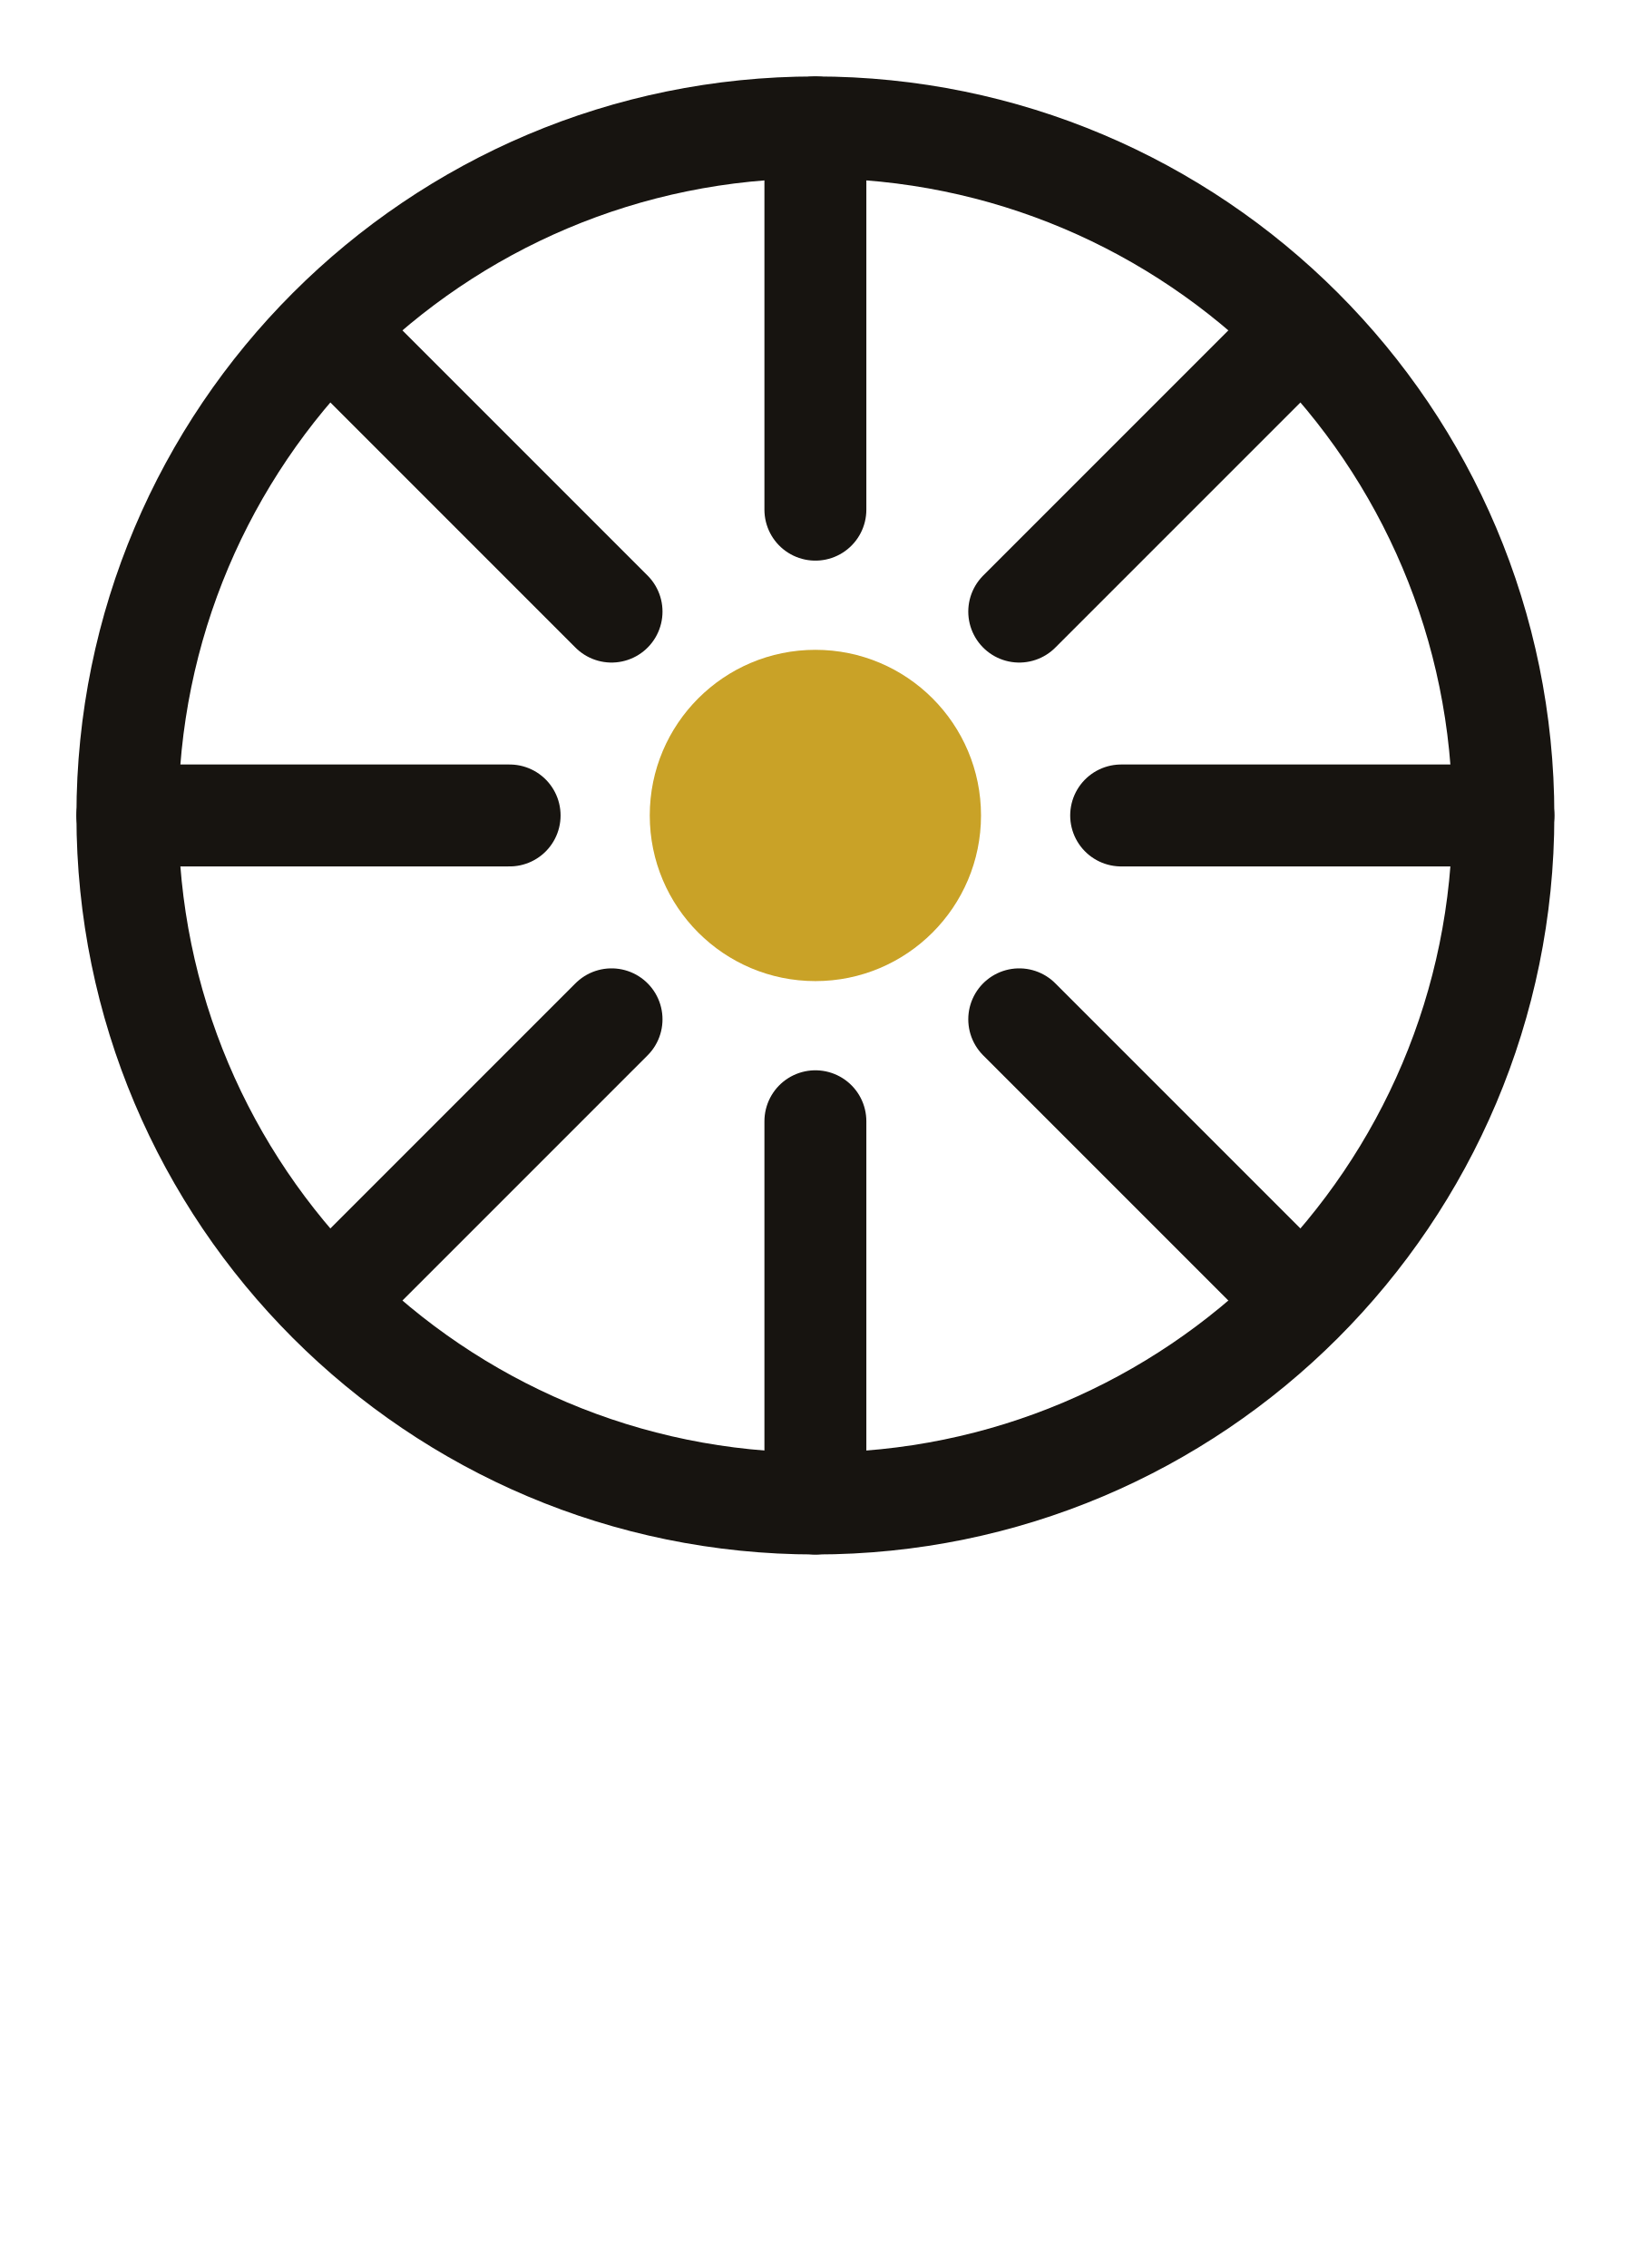
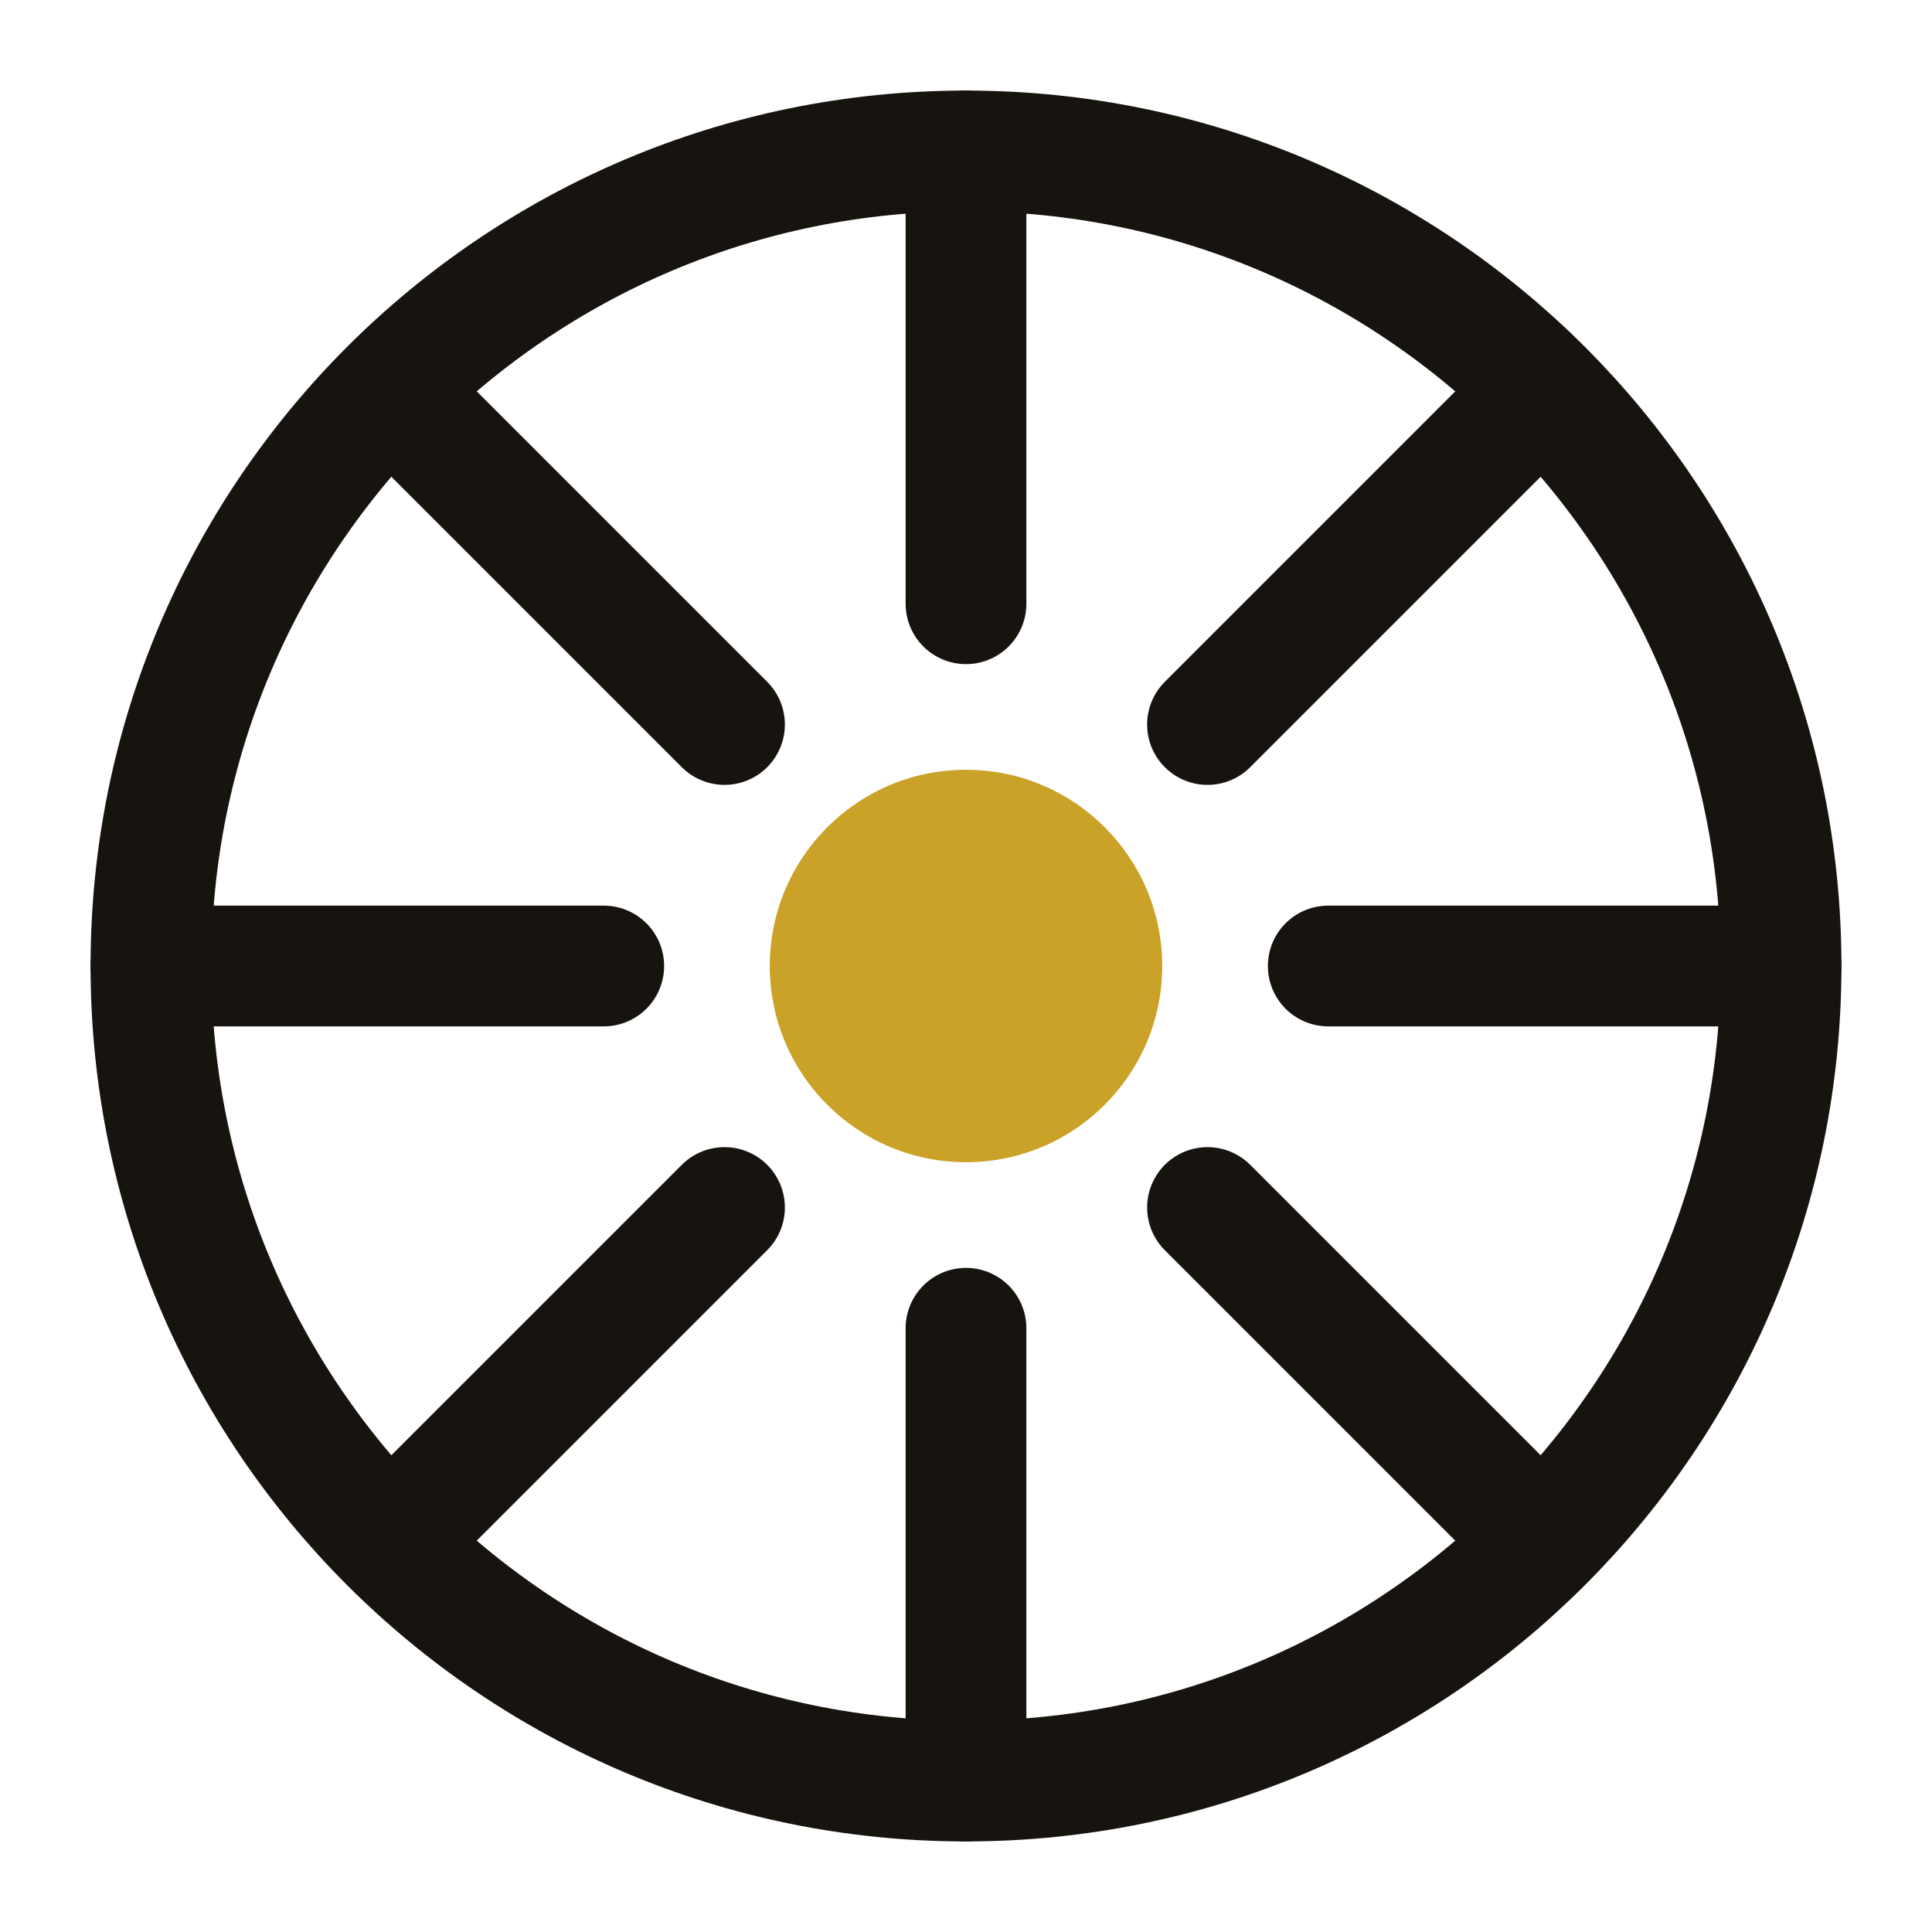
- <svg xmlns="http://www.w3.org/2000/svg" viewBox="0 0 64 89">
+ <svg xmlns="http://www.w3.org/2000/svg" viewBox="0 0 64 64">
  <circle cx="32" cy="32" r="27" fill="none" stroke="#171410" stroke-width="4" />
  <g stroke="#171410" stroke-width="4" stroke-linecap="round">
    <path d="M32 5v15M32 44v15M5 32h15M44 32h15M13 13l11 11M40 40l11 11M51 13L40 24M24 40L13 51" />
  </g>
  <circle cx="32" cy="32" r="6.5" fill="#c9a227" />
</svg>
